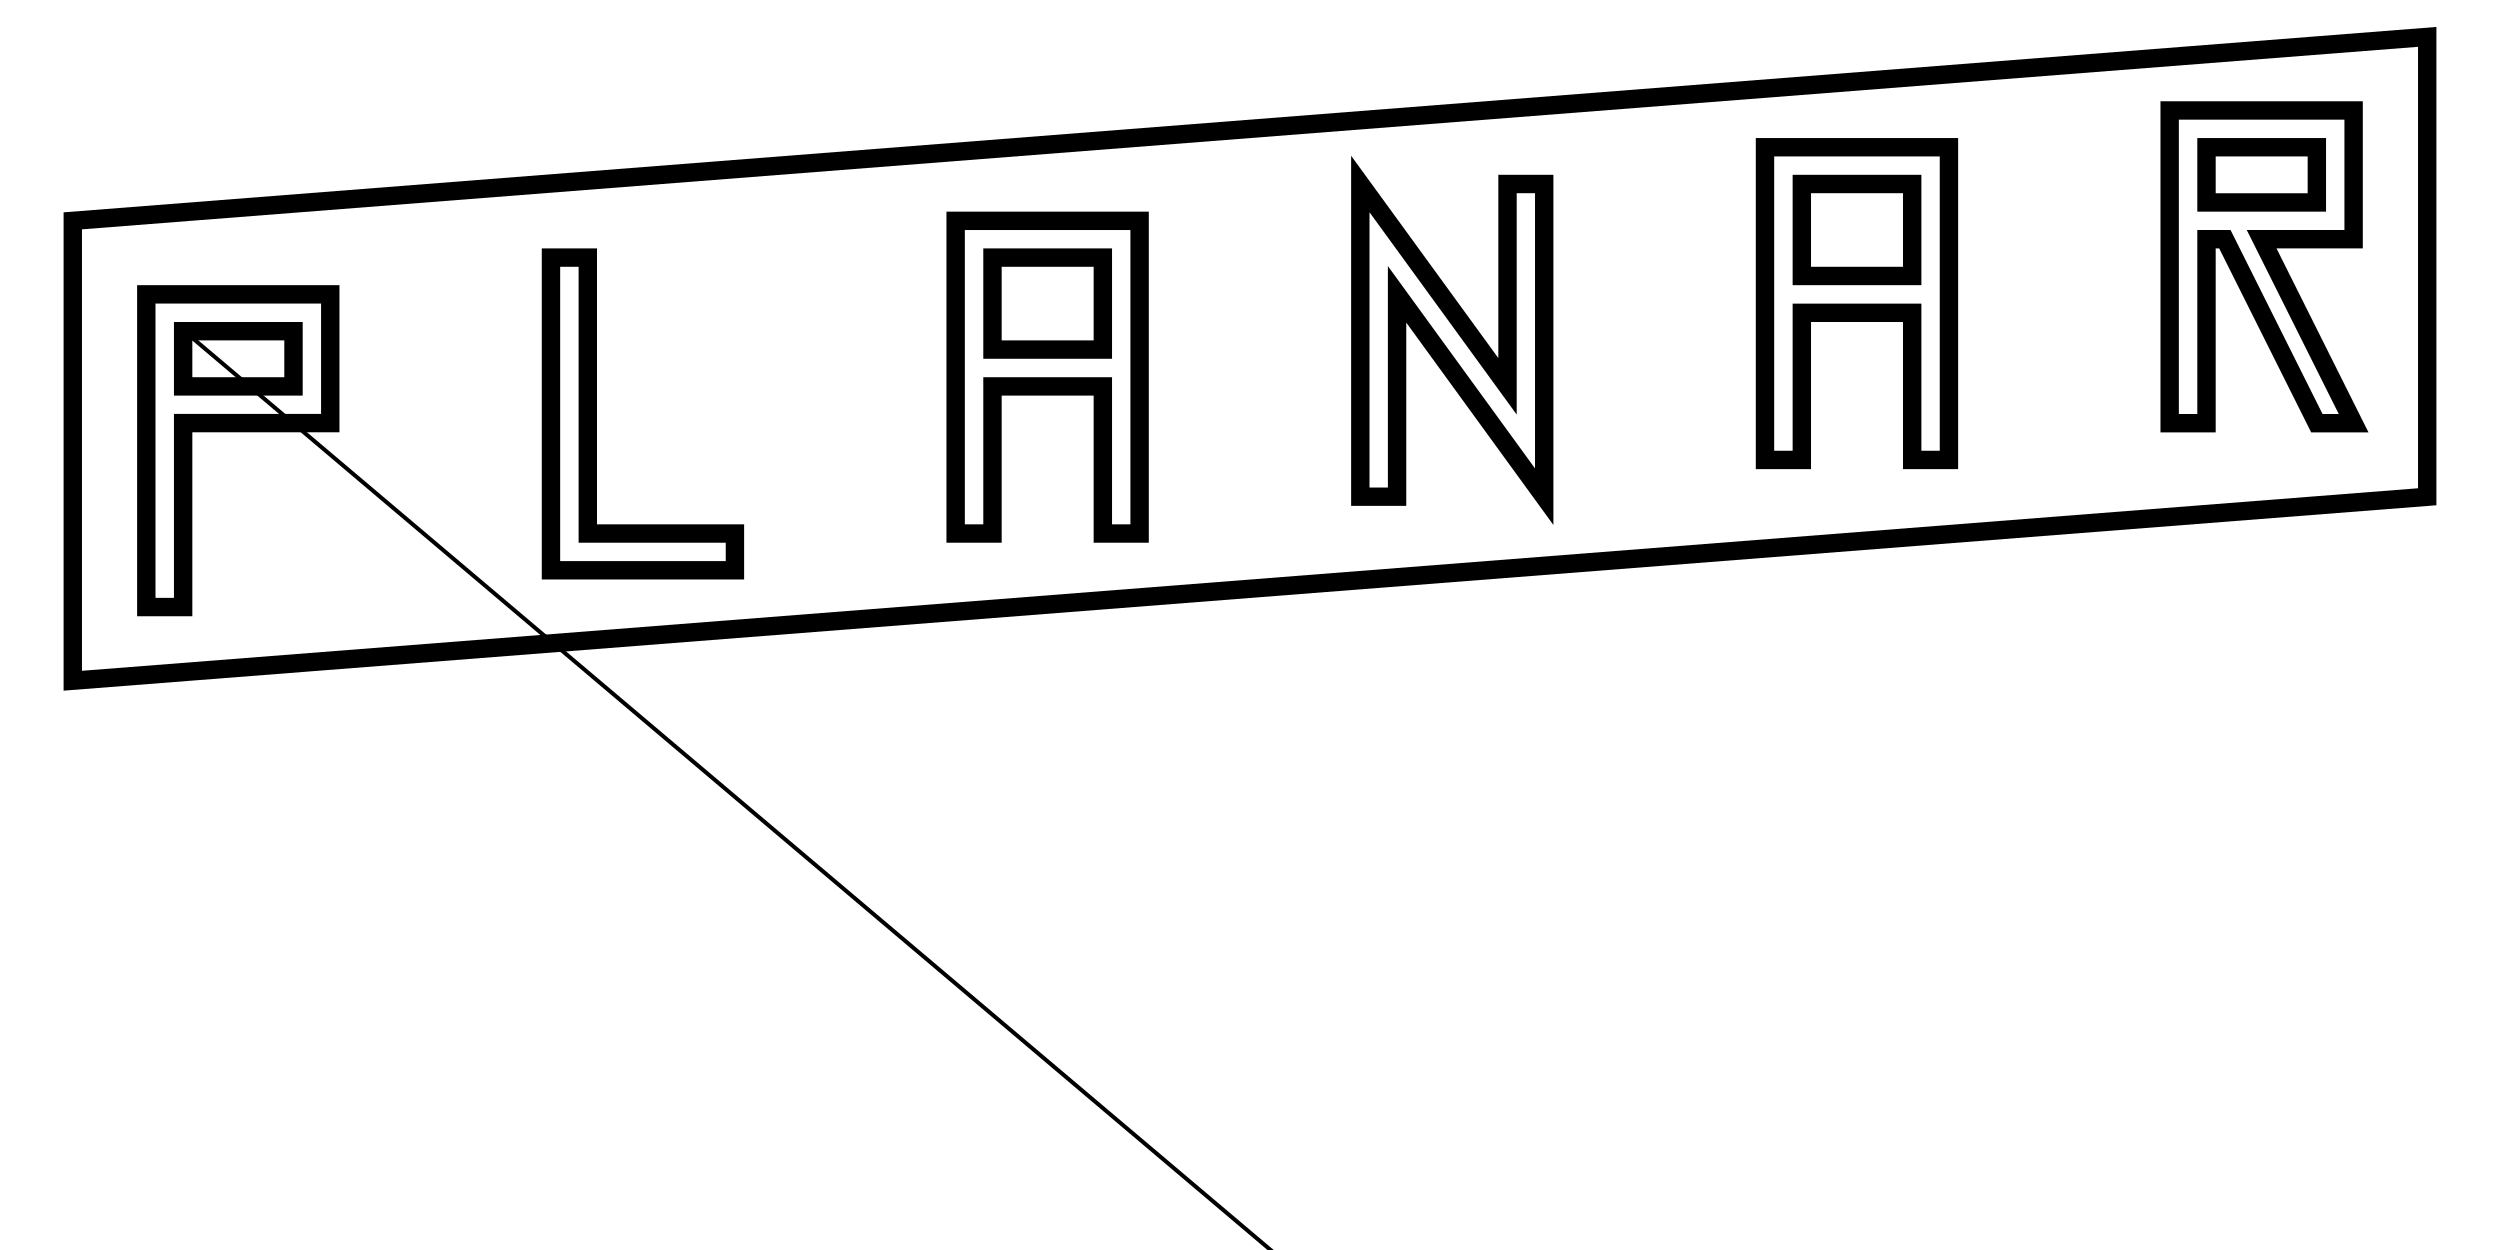
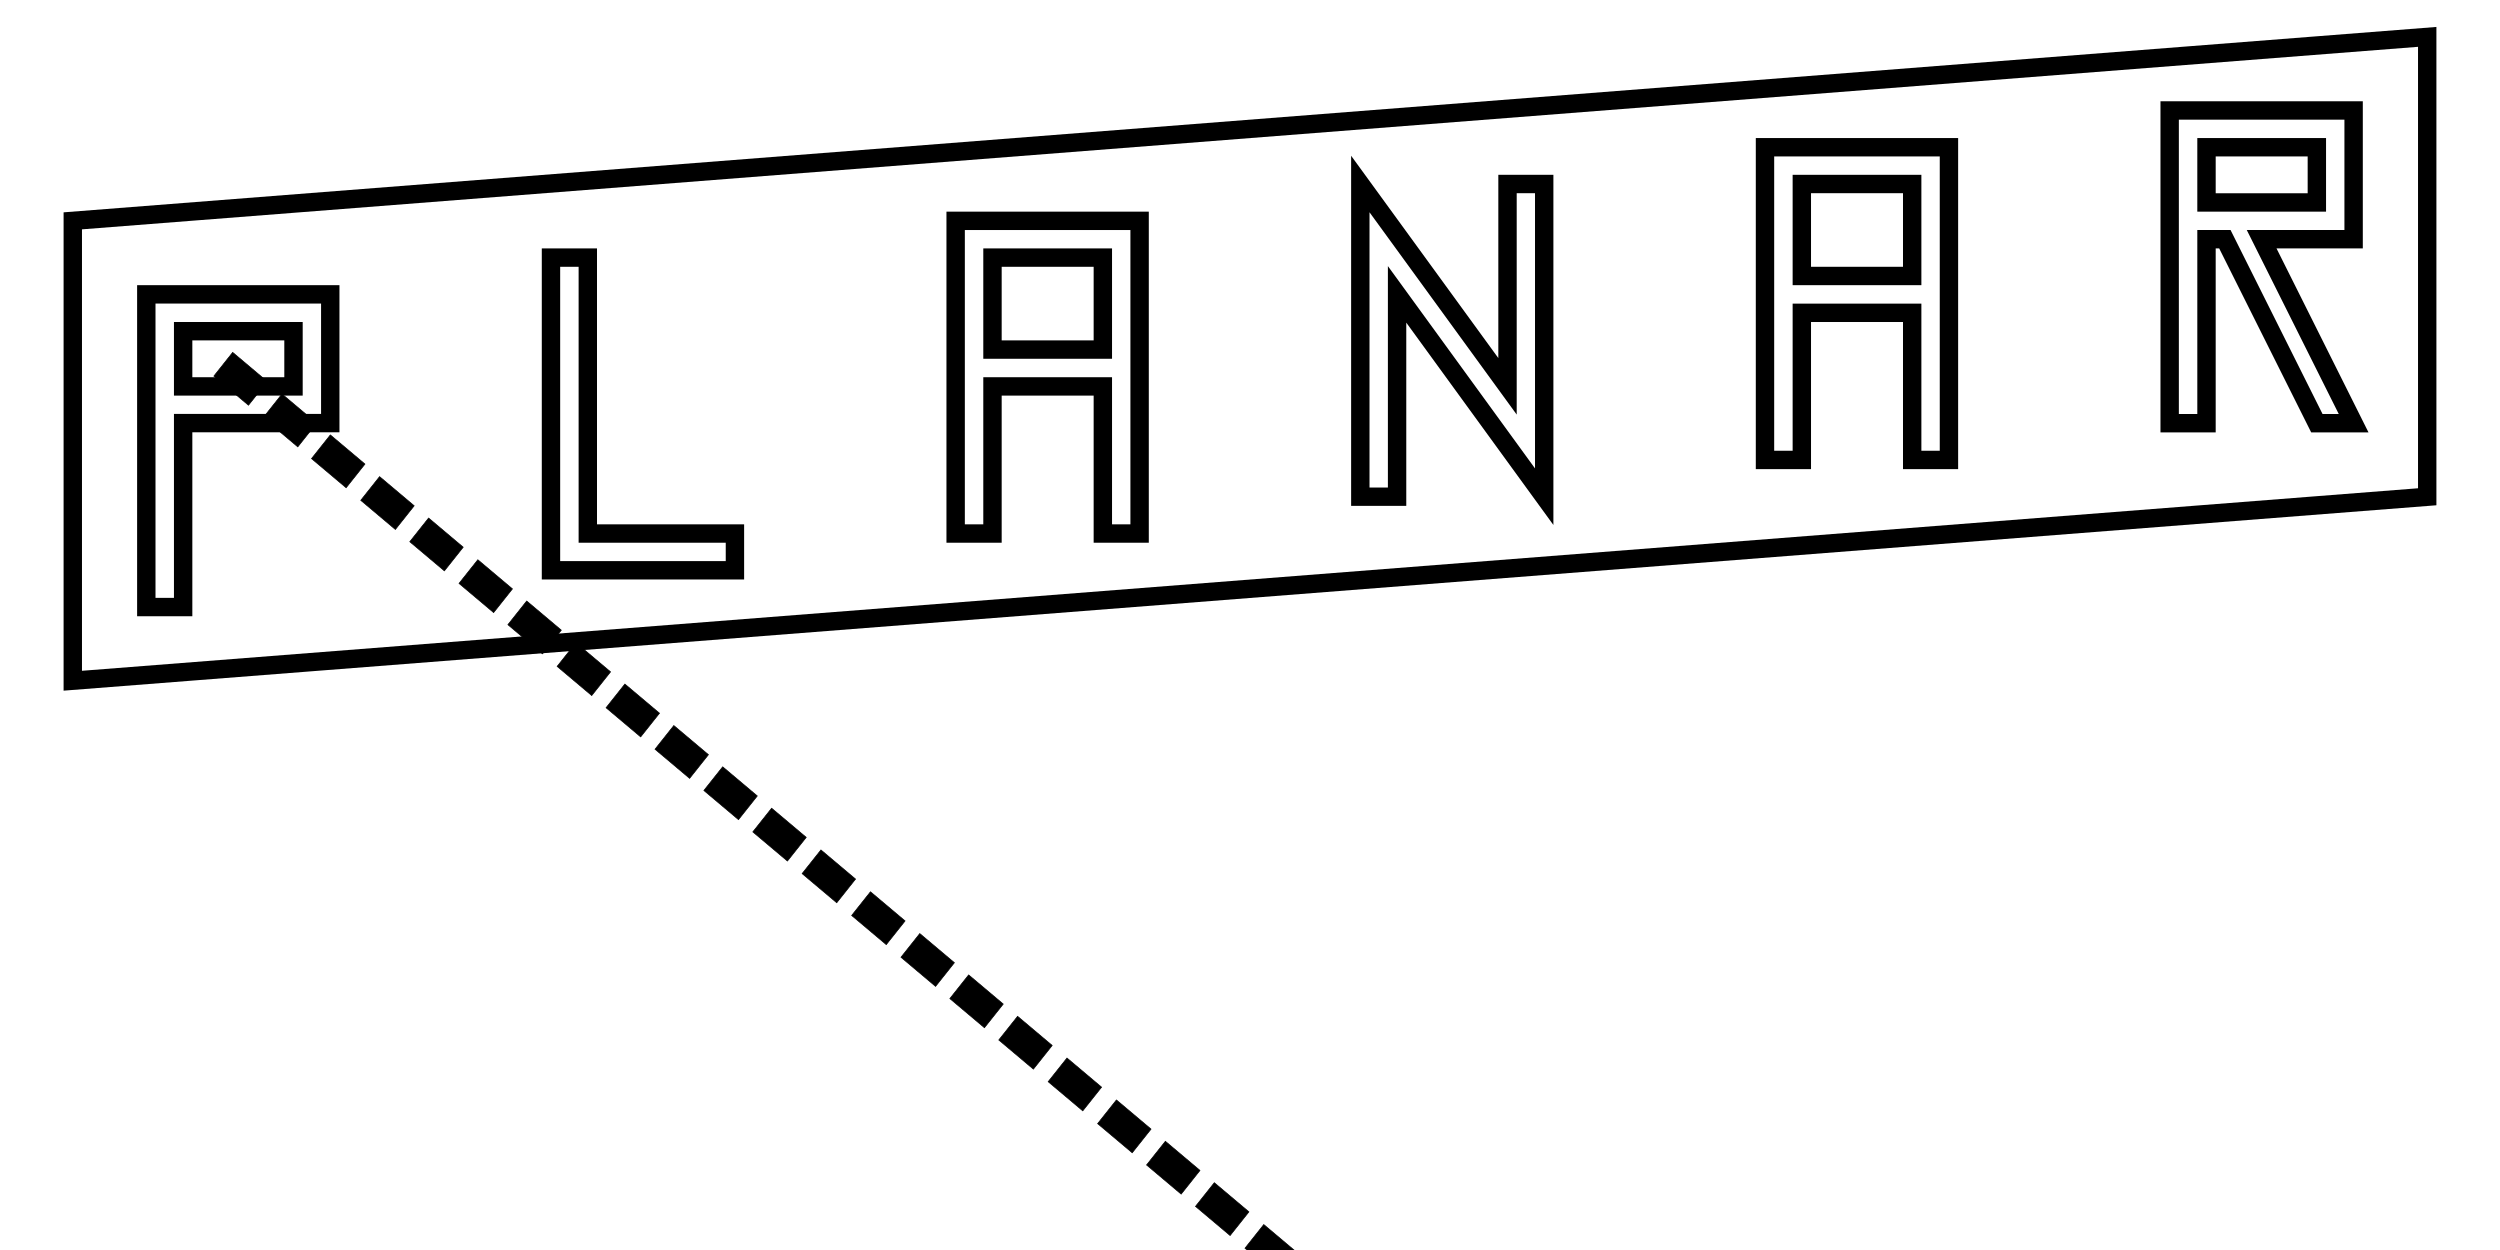
<svg xmlns="http://www.w3.org/2000/svg" width="128" height="64" viewBox="0 0 33.867 16.933" version="1.1" id="svg8">
  <defs id="defs2" />
  <g id="layer1" transform="translate(0,-280.0666)">
    <path style="fill:none;stroke:#000000;stroke-width:0.249px;stroke-linecap:butt;stroke-linejoin:miter;stroke-opacity:1" d="m 0.986,283.058 31.895,-2.492 v 6.23 l -31.895,2.492 z" id="path3694-9" />
    <path style="fill:none;stroke:#000000;stroke-width:0.249px;stroke-linecap:butt;stroke-linejoin:miter;stroke-opacity:1" d="m 1.982,288.29 v -4.236 h 2.492 v 1.744 H 2.481 v 2.492 z" id="path3795" />
    <path style="fill:none;stroke:#000000;stroke-width:0.249px;stroke-linecap:butt;stroke-linejoin:miter;stroke-opacity:1" d="m 7.464,283.556 v 4.236 h 2.492 v -0.498 H 7.963 v -3.738 z" id="path3797" />
    <path style="fill:none;stroke:#000000;stroke-width:0.249px;stroke-linecap:butt;stroke-linejoin:miter;stroke-opacity:1" d="m 12.946,287.294 v -4.236 h 2.492 v 4.236 h -0.498 v -1.993 h -1.495 v 1.993 z" id="path3799" />
    <path style="fill:none;stroke:#000000;stroke-width:0.249px;stroke-linecap:butt;stroke-linejoin:miter;stroke-opacity:1" d="m 13.445,284.802 h 1.495 v -1.246 h -1.495 z" id="path3801" />
    <path style="fill:none;stroke:#000000;stroke-width:0.249px;stroke-linecap:butt;stroke-linejoin:miter;stroke-opacity:1" d="m 3.976,284.553 v 0.748 H 2.481 v -0.748 z" id="path3803" />
    <path style="fill:none;stroke:#000000;stroke-width:0.249px;stroke-linecap:butt;stroke-linejoin:miter;stroke-opacity:1" d="m 23.91,286.297 v -4.236 h 2.492 v 4.236 h -0.498 v -1.993 H 24.409 v 1.993 z" id="path3799-9" />
    <path style="fill:none;stroke:#000000;stroke-width:0.249px;stroke-linecap:butt;stroke-linejoin:miter;stroke-opacity:1" d="m 24.409,283.805 h 1.495 v -1.246 H 24.409 Z" id="path3801-8" />
    <path style="fill:none;stroke:#000000;stroke-width:0.249px;stroke-linecap:butt;stroke-linejoin:miter;stroke-opacity:1" d="m 29.392,285.799 v -4.236 h 2.492 v 1.744 H 30.638 l 1.246,2.492 h -0.498 l -1.246,-2.492 h -0.249 v 2.492 z" id="path3864" />
    <path style="fill:none;stroke:#000000;stroke-width:0.249px;stroke-linecap:butt;stroke-linejoin:miter;stroke-opacity:1" d="m 31.386,282.061 v 0.748 h -1.495 v -0.748 z" id="path3803-2" />
    <path style="fill:none;stroke:#000000;stroke-width:0.249px;stroke-linecap:butt;stroke-linejoin:miter;stroke-opacity:1" d="m 18.428,282.559 v 4.236 h 0.498 v -2.741 l 1.993,2.741 v -4.236 H 20.422 v 2.741 z" id="path3945" />
-     <path style="fill:none;stroke:#000000;stroke-width:0.055;stroke-linecap:butt;stroke-linejoin:miter;stroke-opacity:1;stroke-miterlimit:4;stroke-dasharray:none" d="m 2.54,284.589 15.856,13.412" id="path1246" />
+     <path style="fill:none;stroke:none;stroke-width:0.055;stroke-linecap:butt;stroke-linejoin:miter;stroke-opacity:1;stroke-miterlimit:4;stroke-dasharray:none" d="m 2.54,284.589 15.856,13.412" id="path1246" />
    <path style="fill:#000000;fill-opacity:1;stroke:#000000;stroke-width:0.009;stroke-miterlimit:4;stroke-dasharray:none;stroke-opacity:1" d="m 17.787,297.218 0.469,0.395 -0.255,0.321 -0.469,-0.395 z" id="rect195-2" />
+     <path style="fill:#000000;fill-opacity:1;stroke:#000000;stroke-width:0.009;stroke-miterlimit:4;stroke-dasharray:none;stroke-opacity:1" d="m 17.12,296.655 0.469,0.395 -0.255,0.321 -0.469,-0.395 z" id="rect195-2-99" />
+     <path style="fill:#000000;fill-opacity:1;stroke:#000000;stroke-width:0.009;stroke-miterlimit:4;stroke-dasharray:none;stroke-opacity:1" d="m 16.45,296.088 0.469,0.395 -0.255,0.321 -0.469,-0.395 z" id="rect195-2-42" />
+     <path style="fill:#000000;fill-opacity:1;stroke:#000000;stroke-width:0.009;stroke-miterlimit:4;stroke-dasharray:none;stroke-opacity:1" d="m 15.787,295.527 0.469,0.395 -0.255,0.321 -0.469,-0.395 z" id="rect195-2-46" />
+     <path style="fill:#000000;fill-opacity:1;stroke:#000000;stroke-width:0.009;stroke-miterlimit:4;stroke-dasharray:none;stroke-opacity:1" d="m 15.124,294.967 0.469,0.395 -0.255,0.321 -0.469,-0.395 z" id="rect195-2-04" />
+     <path style="fill:#000000;fill-opacity:1;stroke:#000000;stroke-width:0.009;stroke-miterlimit:4;stroke-dasharray:none;stroke-opacity:1" d="m 14.454,294.399 0.469,0.395 -0.255,0.321 -0.469,-0.395 z" id="rect195-2-15" />
+     <path style="fill:#000000;fill-opacity:1;stroke:#000000;stroke-width:0.009;stroke-miterlimit:4;stroke-dasharray:none;stroke-opacity:1" d="m 13.785,293.834 0.469,0.395 -0.255,0.321 -0.469,-0.395 z" id="rect195-2-0" />
+     <path style="fill:#000000;fill-opacity:1;stroke:#000000;stroke-width:0.009;stroke-miterlimit:4;stroke-dasharray:none;stroke-opacity:1" d="m 13.122,293.273 0.469,0.395 -0.255,0.321 -0.469,-0.395 z" id="rect195-2-2" />
+     <path style="fill:#000000;fill-opacity:1;stroke:#000000;stroke-width:0.009;stroke-miterlimit:4;stroke-dasharray:none;stroke-opacity:1" d="m 12.46,292.713 0.469,0.395 -0.255,0.321 -0.469,-0.395 z" id="rect195-2-94" />
+     <path style="fill:#000000;fill-opacity:1;stroke:#000000;stroke-width:0.009;stroke-miterlimit:4;stroke-dasharray:none;stroke-opacity:1" d="m 11.792,292.147 0.469,0.395 -0.255,0.321 -0.469,-0.395 z" id="rect195-2-829" />
+     <path style="fill:#000000;fill-opacity:1;stroke:#000000;stroke-width:0.009;stroke-miterlimit:4;stroke-dasharray:none;stroke-opacity:1" d="m 11.121,291.58 0.469,0.395 -0.255,0.321 -0.469,-0.395 z" id="rect195-2-3" />
+     <path style="fill:#000000;fill-opacity:1;stroke:#000000;stroke-width:0.009;stroke-miterlimit:4;stroke-dasharray:none;stroke-opacity:1" d="m 10.453,291.015 0.469,0.395 -0.255,0.321 -0.469,-0.395 z" id="rect195-2-45" />
+     <path style="fill:#000000;fill-opacity:1;stroke:#000000;stroke-width:0.009;stroke-miterlimit:4;stroke-dasharray:none;stroke-opacity:1" d="m 9.79,290.454 0.469,0.395 -0.255,0.321 -0.469,-0.395 z" id="rect195-2-82" />
+     <path style="fill:#000000;fill-opacity:1;stroke:#000000;stroke-width:0.009;stroke-miterlimit:4;stroke-dasharray:none;stroke-opacity:1" d="m 9.128,289.895 0.469,0.395 -0.255,0.321 -0.469,-0.395 z" id="rect195-2-57" />
+     <path style="fill:#000000;fill-opacity:1;stroke:#000000;stroke-width:0.009;stroke-miterlimit:4;stroke-dasharray:none;stroke-opacity:1" d="m 8.465,289.333 0.469,0.395 -0.255,0.321 -0.469,-0.395 z" id="rect195-2-18" />
+     <path style="fill:#000000;fill-opacity:1;stroke:#000000;stroke-width:0.009;stroke-miterlimit:4;stroke-dasharray:none;stroke-opacity:1" d="m 7.802,288.773 0.469,0.395 -0.255,0.321 -0.469,-0.395 z" id="rect195-2-8" />
+     <path style="fill:#000000;fill-opacity:1;stroke:#000000;stroke-width:0.009;stroke-miterlimit:4;stroke-dasharray:none;stroke-opacity:1" d="m 7.135,288.208 0.469,0.395 -0.255,0.321 -0.469,-0.395 z" id="rect195-2-6" />
+     <path style="fill:#000000;fill-opacity:1;stroke:#000000;stroke-width:0.009;stroke-miterlimit:4;stroke-dasharray:none;stroke-opacity:1" d="m 6.473,287.649 0.469,0.395 -0.255,0.321 -0.469,-0.395 z" id="rect195-2-47" />
+     <path style="fill:#000000;fill-opacity:1;stroke:#000000;stroke-width:0.009;stroke-miterlimit:4;stroke-dasharray:none;stroke-opacity:1" d="m 5.806,287.084 0.469,0.395 -0.255,0.321 -0.469,-0.395 z" id="rect195-2-4" />
+     <path style="fill:#000000;fill-opacity:1;stroke:#000000;stroke-width:0.009;stroke-miterlimit:4;stroke-dasharray:none;stroke-opacity:1" d="m 5.142,286.523 0.469,0.395 -0.255,0.321 -0.469,-0.395 z" id="rect195-2-1" />
+     <path style="fill:#000000;fill-opacity:1;stroke:#000000;stroke-width:0.009;stroke-miterlimit:4;stroke-dasharray:none;stroke-opacity:1" d="m 4.475,285.958 0.469,0.395 -0.255,0.321 -0.469,-0.395 z" id="rect195-2-4-2" />
+     <path style="fill:#000000;fill-opacity:1;stroke:#000000;stroke-width:0.009;stroke-miterlimit:4;stroke-dasharray:none;stroke-opacity:1" d="m 3.82,285.404 0.469,0.395 -0.255,0.321 -0.469,-0.395 z" id="rect195-2-9" />
+     <path style="fill:#000000;fill-opacity:1;stroke:#000000;stroke-width:0.009;stroke-miterlimit:4;stroke-dasharray:none;stroke-opacity:1" d="m 3.152,284.84 0.469,0.395 -0.255,0.321 -0.469,-0.395 z" id="rect195-2-4-8" />
  </g>
</svg>
